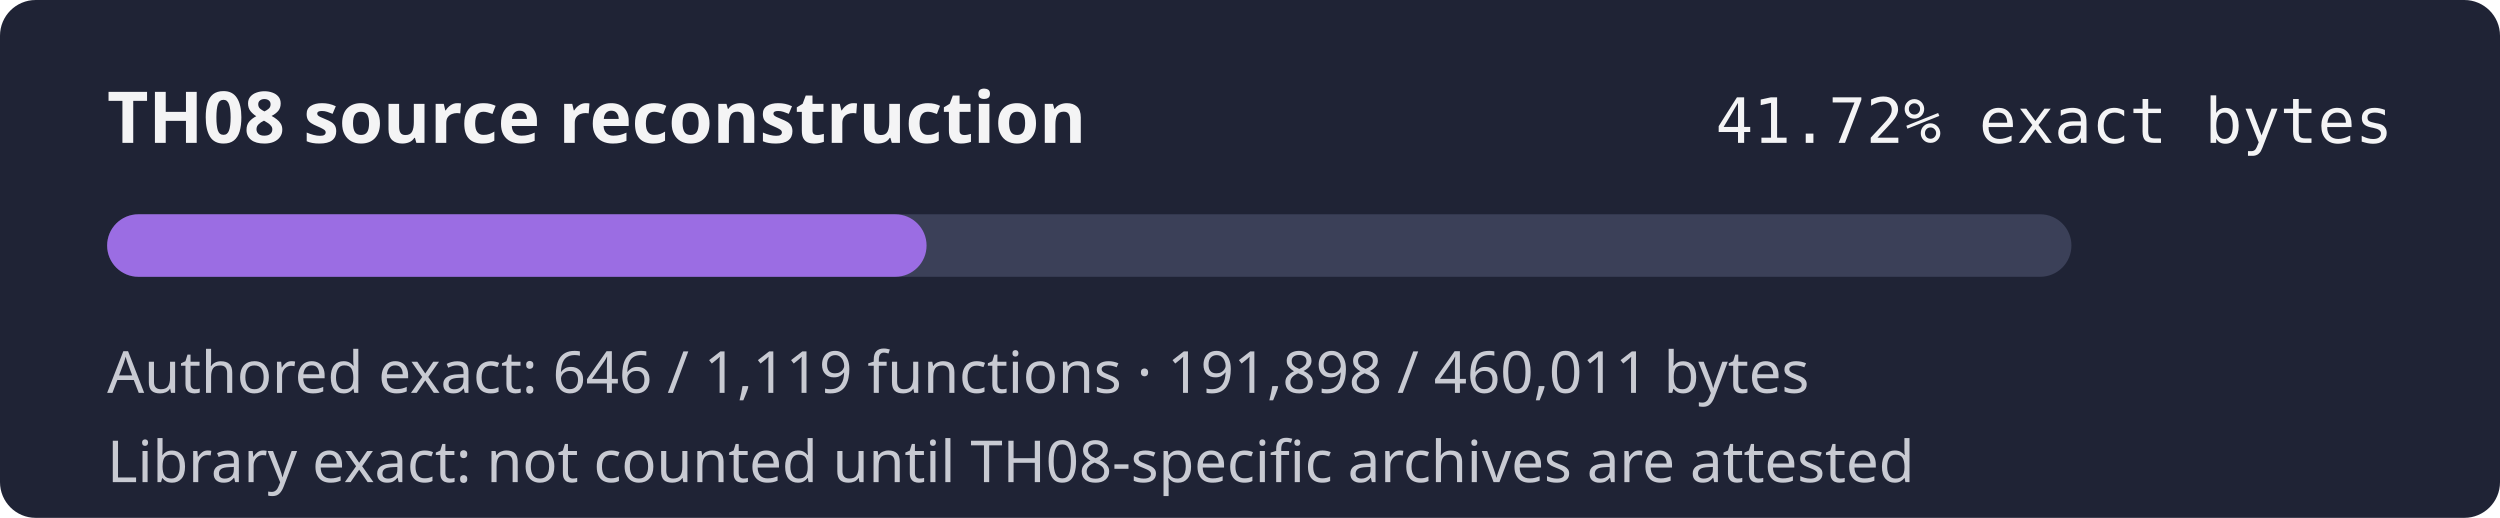
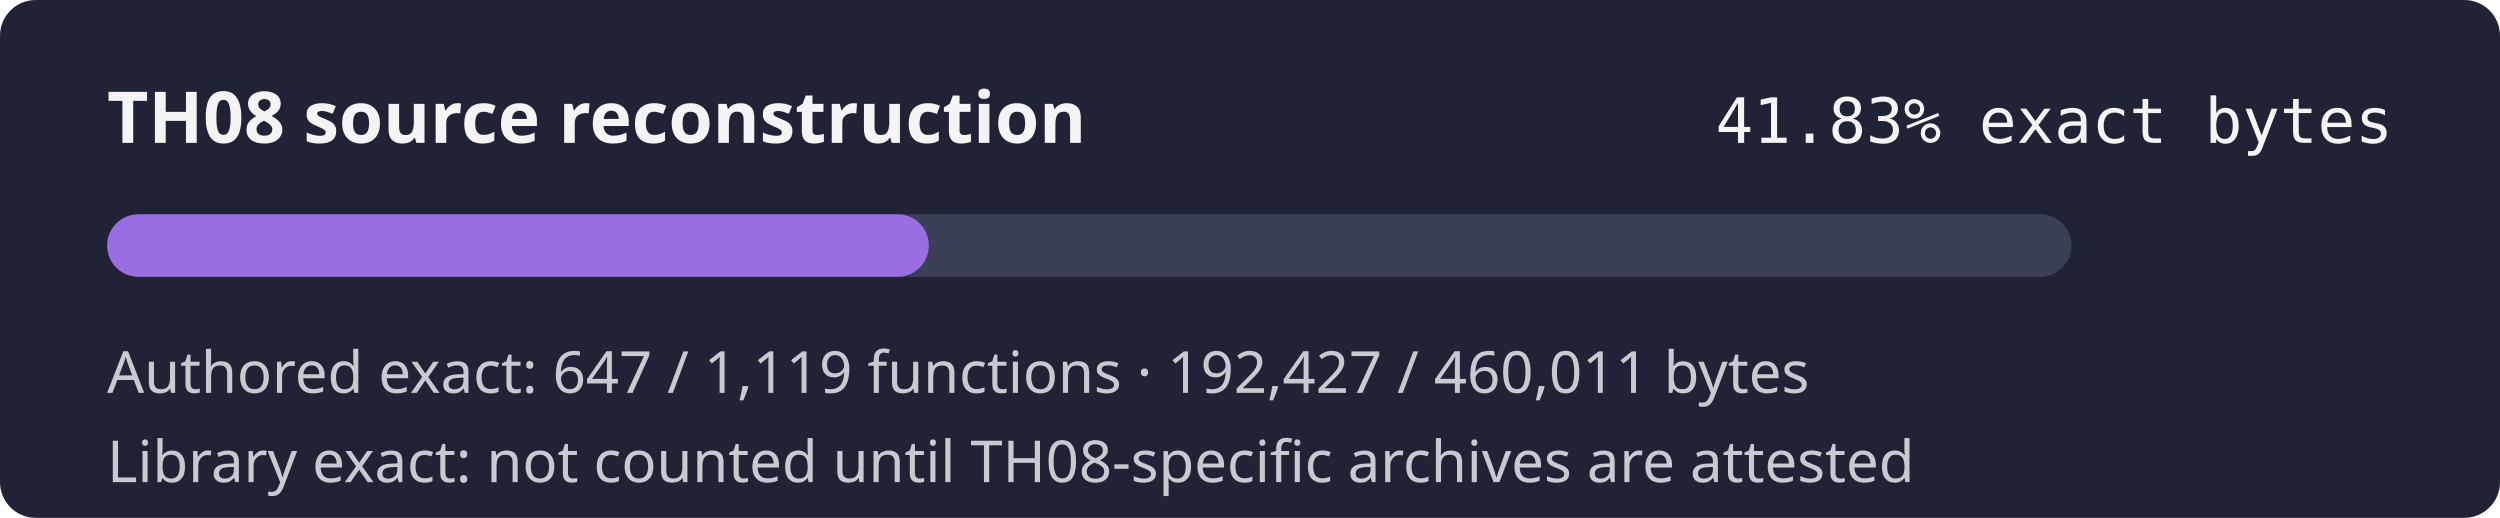
- <svg xmlns="http://www.w3.org/2000/svg" width="560" height="116" role="img" aria-label="TH08 reconstruction progress 41.72% exact authored bytes">
+ <svg xmlns="http://www.w3.org/2000/svg" width="560" height="116" role="img" aria-label="TH08 reconstruction progress 41.83% exact authored bytes">
  <rect width="560" height="116" rx="8" fill="#1f2335" />
  <text x="24" y="32" fill="#f4f4f5" font-family="sans-serif" font-size="16" font-weight="600">TH08 source reconstruction</text>
-   <text x="536" y="32" fill="#f4f4f5" text-anchor="end" font-family="monospace" font-size="14">41.72% exact bytes</text>
+   <text x="536" y="32" fill="#f4f4f5" text-anchor="end" font-family="monospace" font-size="14">41.83% exact bytes</text>
  <rect x="24" y="48" width="440" height="14" rx="7" fill="#3b4058" />
-   <rect x="24" y="48" width="183.55" height="14" rx="7" fill="#9b6de3" />
-   <text x="24" y="88" fill="#c8cad2" font-family="sans-serif" font-size="13">Authored exact: 646 / 1,119 functions · 191,898 / 460,011 bytes</text>
+   <rect x="24" y="48" width="184.06" height="14" rx="7" fill="#9b6de3" />
+   <text x="24" y="88" fill="#c8cad2" font-family="sans-serif" font-size="13">Authored exact: 647 / 1,119 functions · 192,427 / 460,011 bytes</text>
  <text x="24" y="108" fill="#c8cad2" font-family="sans-serif" font-size="13">Library exact: not counted until TH08-specific archives are attested</text>
</svg>
